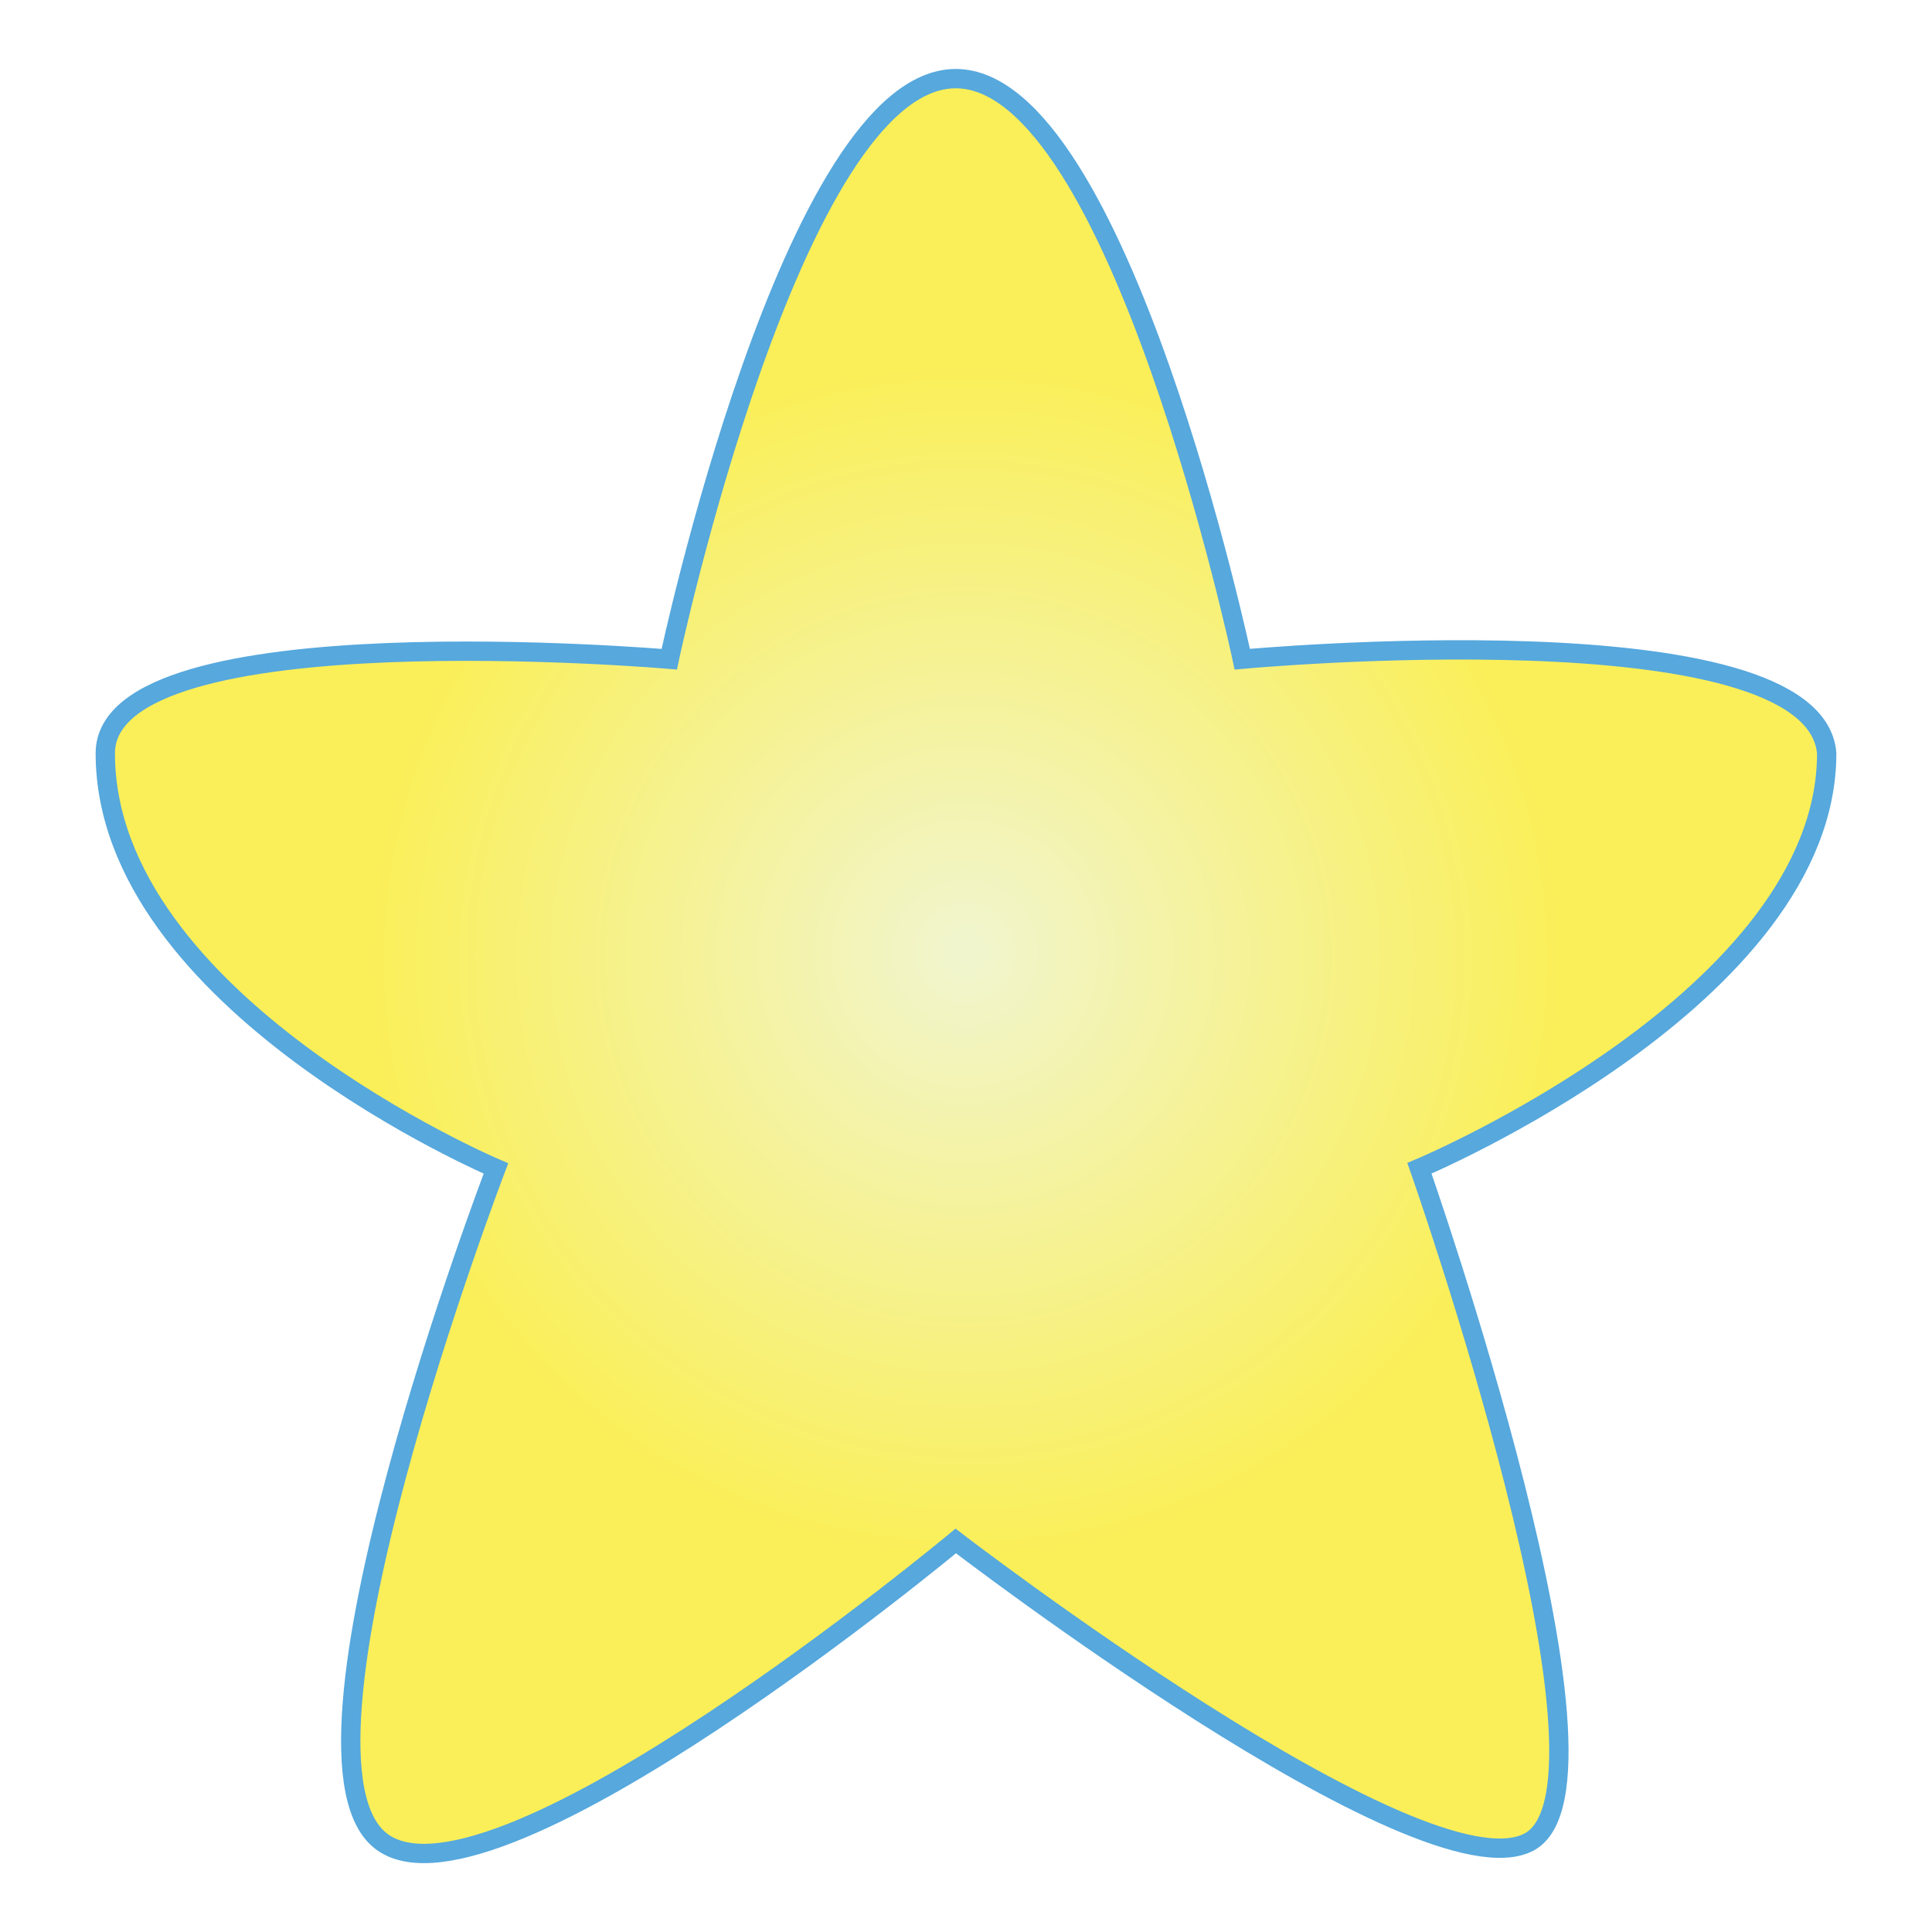
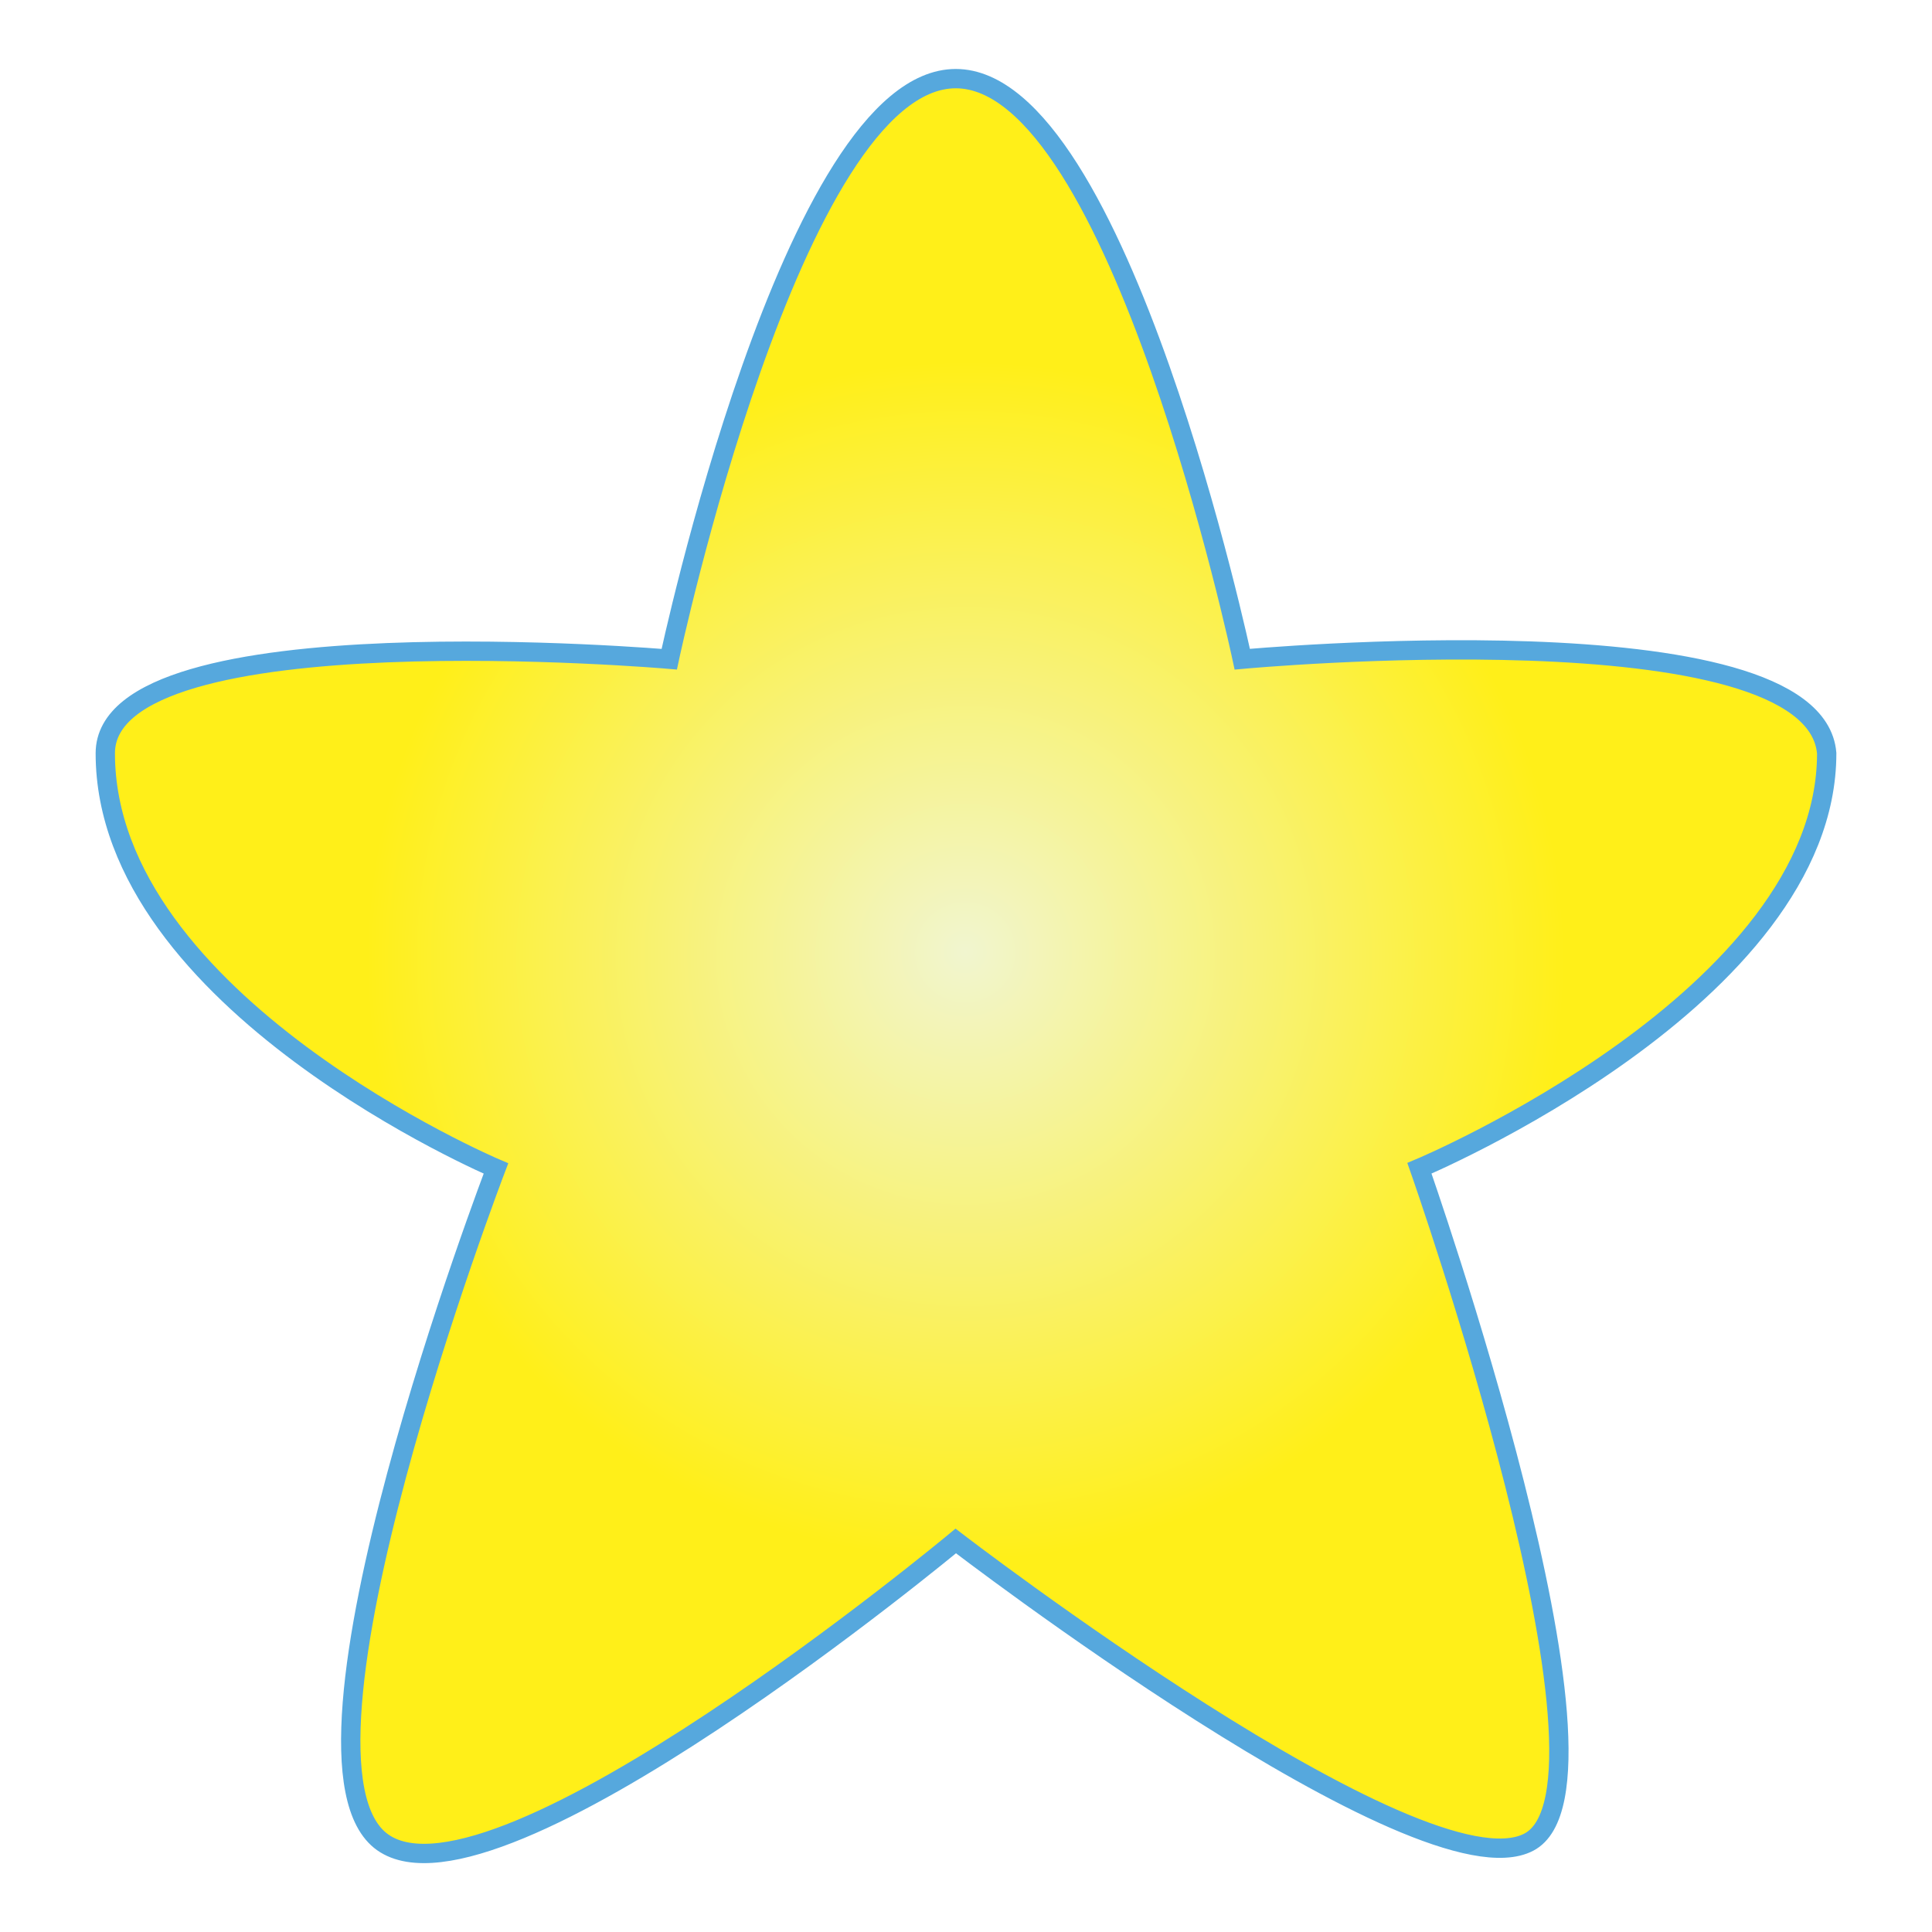
<svg xmlns="http://www.w3.org/2000/svg" version="1.1" id="Layer_1" x="0px" y="0px" viewBox="0 0 100 100" style="enable-background:new 0 0 100 100;" xml:space="preserve">
  <style type="text/css">
	.st0{fill:url(#SVGID_1_);stroke:#56A8DD;stroke-miterlimit:10;}
</style>
  <radialGradient id="SVGID_1_" cx="50" cy="50" r="49.829" fx="49.955" fy="49.25" gradientUnits="userSpaceOnUse">
    <stop offset="0" style="stop-color:#F1F5CF" />
-     <stop offset="0.622" style="stop-color:#FAEF58" />
+     <stop offset="0.622" style="stop-color:#ffef19" />
  </radialGradient>
  <path class="st0" d="M49.47,4.07c8.45,0,14.83,30.05,14.83,30.05s29.62-2.75,30.25,4.87c0,12.65-21.08,21.48-21.08,21.48  s11.25,31.97,5.66,34.88c-5.58,2.92-29.66-15.59-29.66-15.59S25.71,99.52,19.81,95.36s5.86-34.88,5.86-34.88S5.45,51.9,5.45,38.99  c0-7.39,29.19-4.87,29.19-4.87S41.02,4.07,49.47,4.07z" />
</svg>
